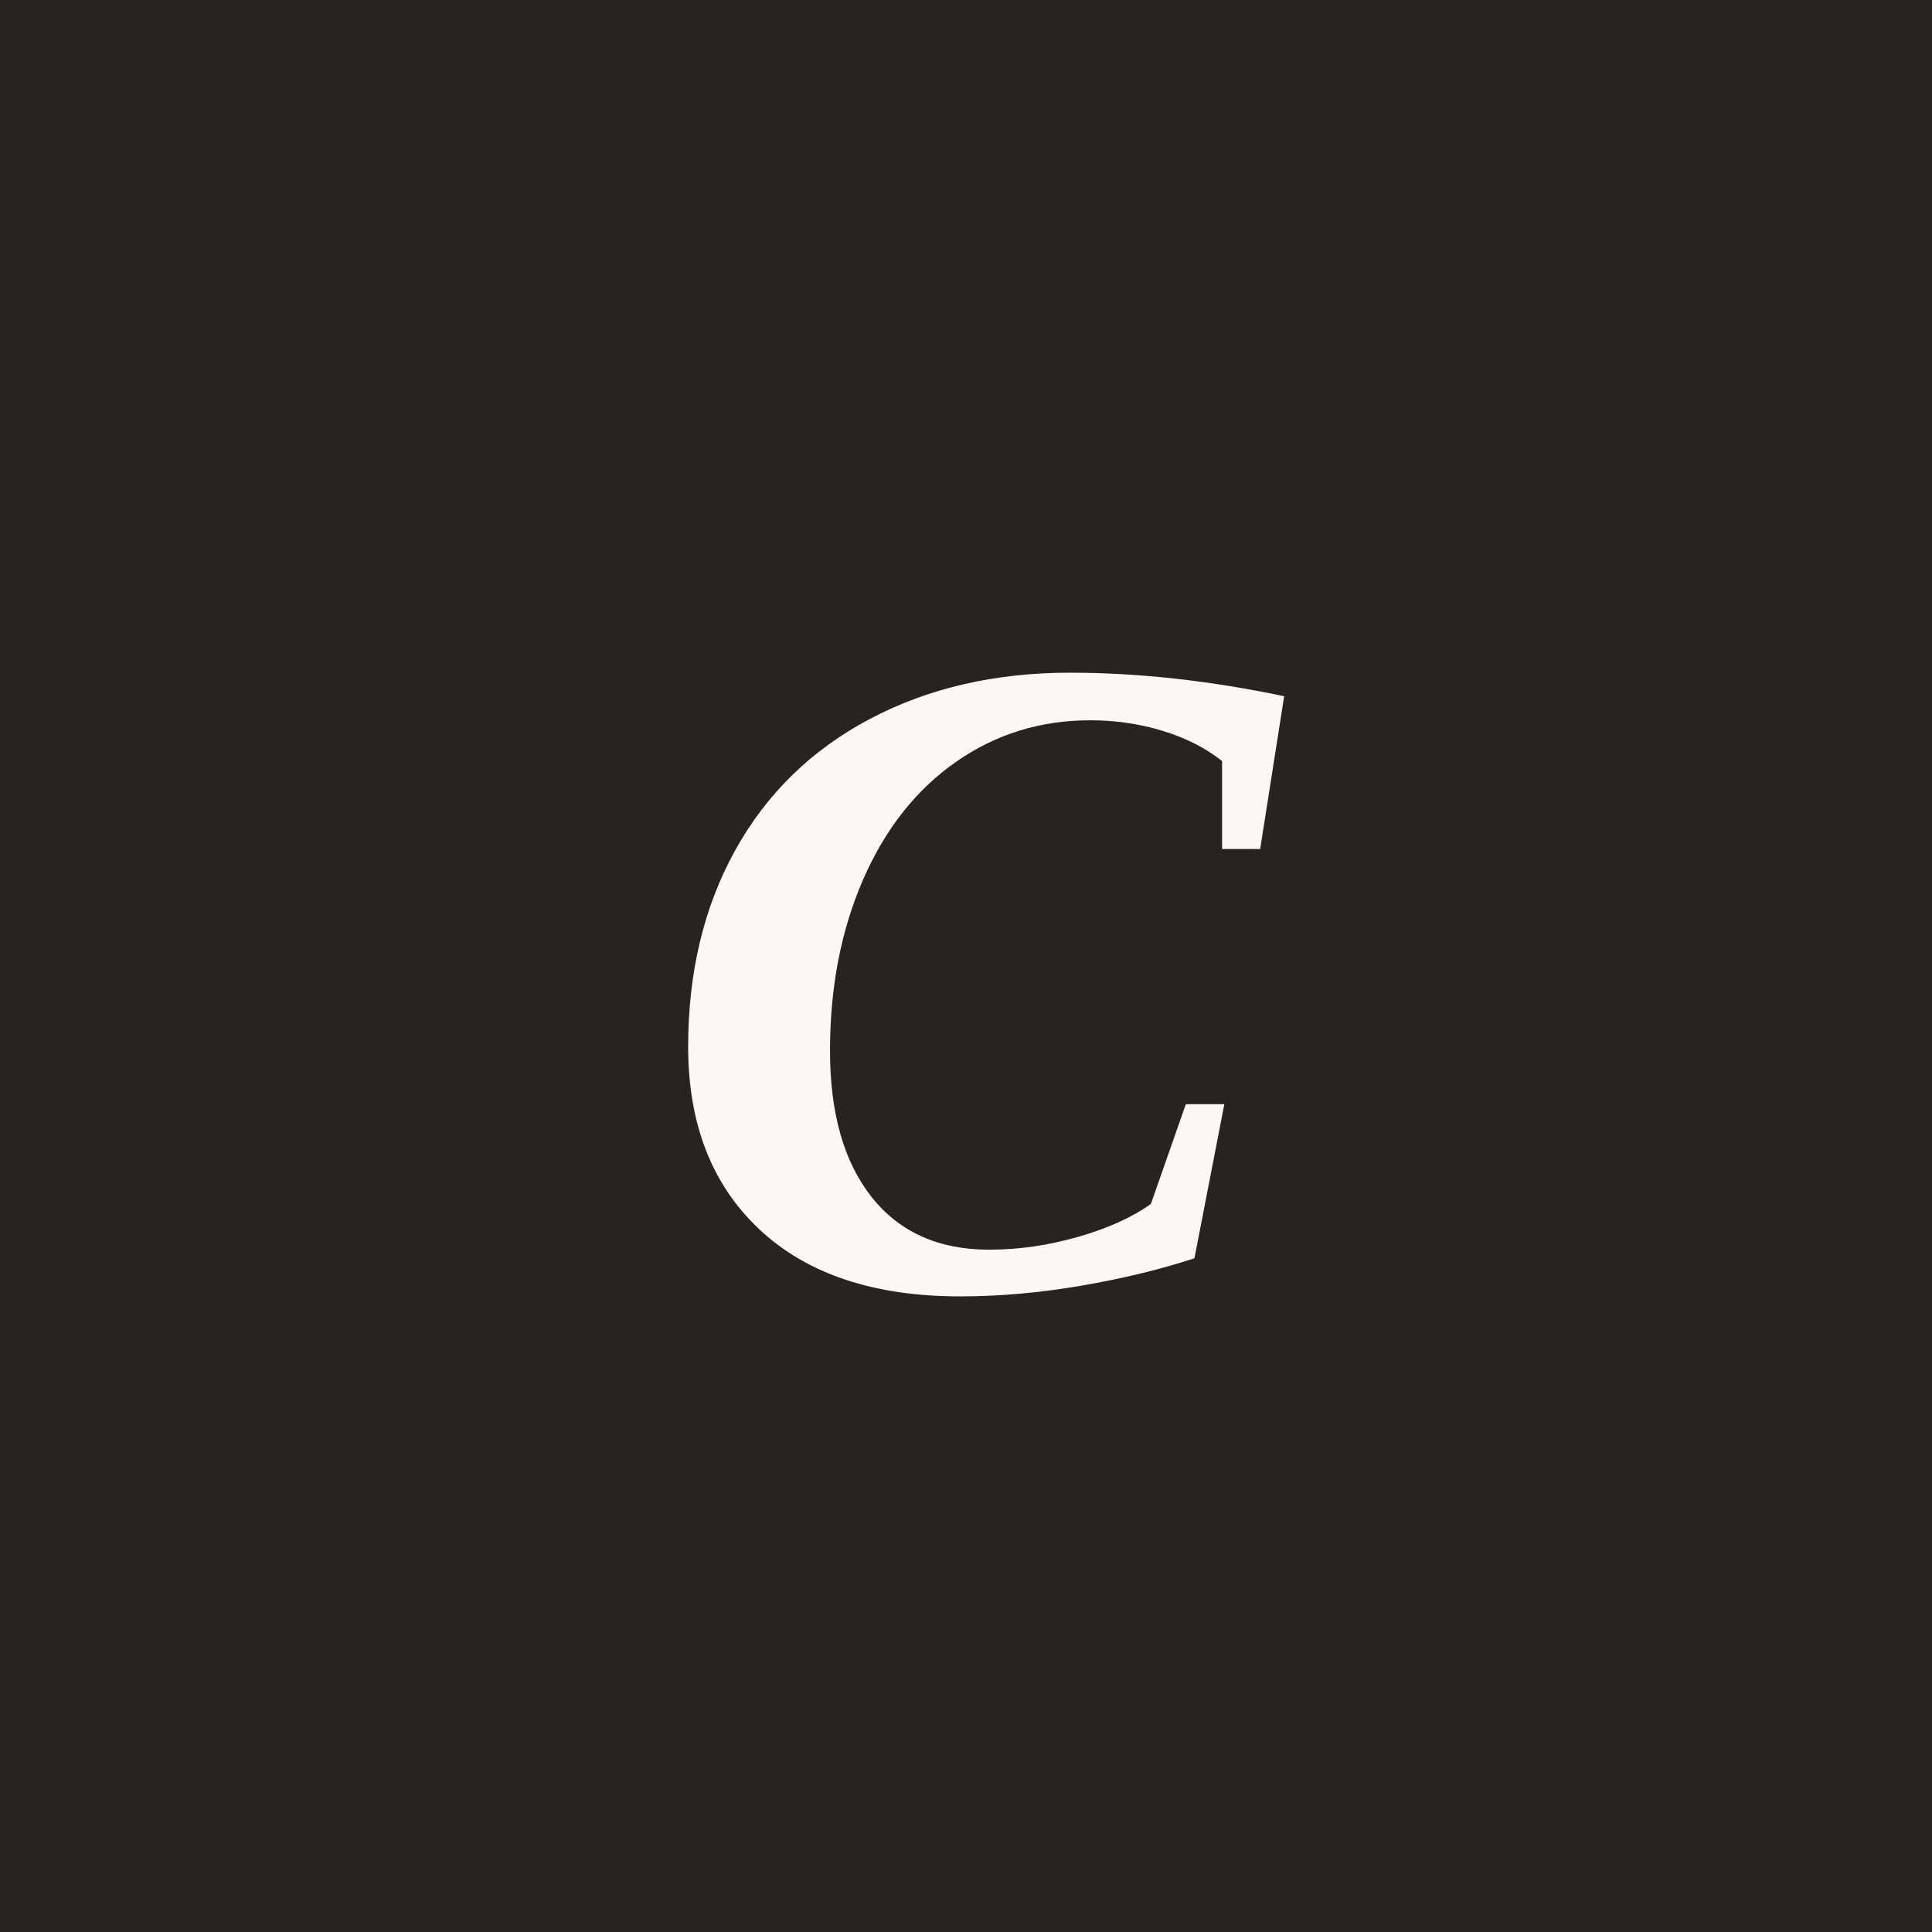
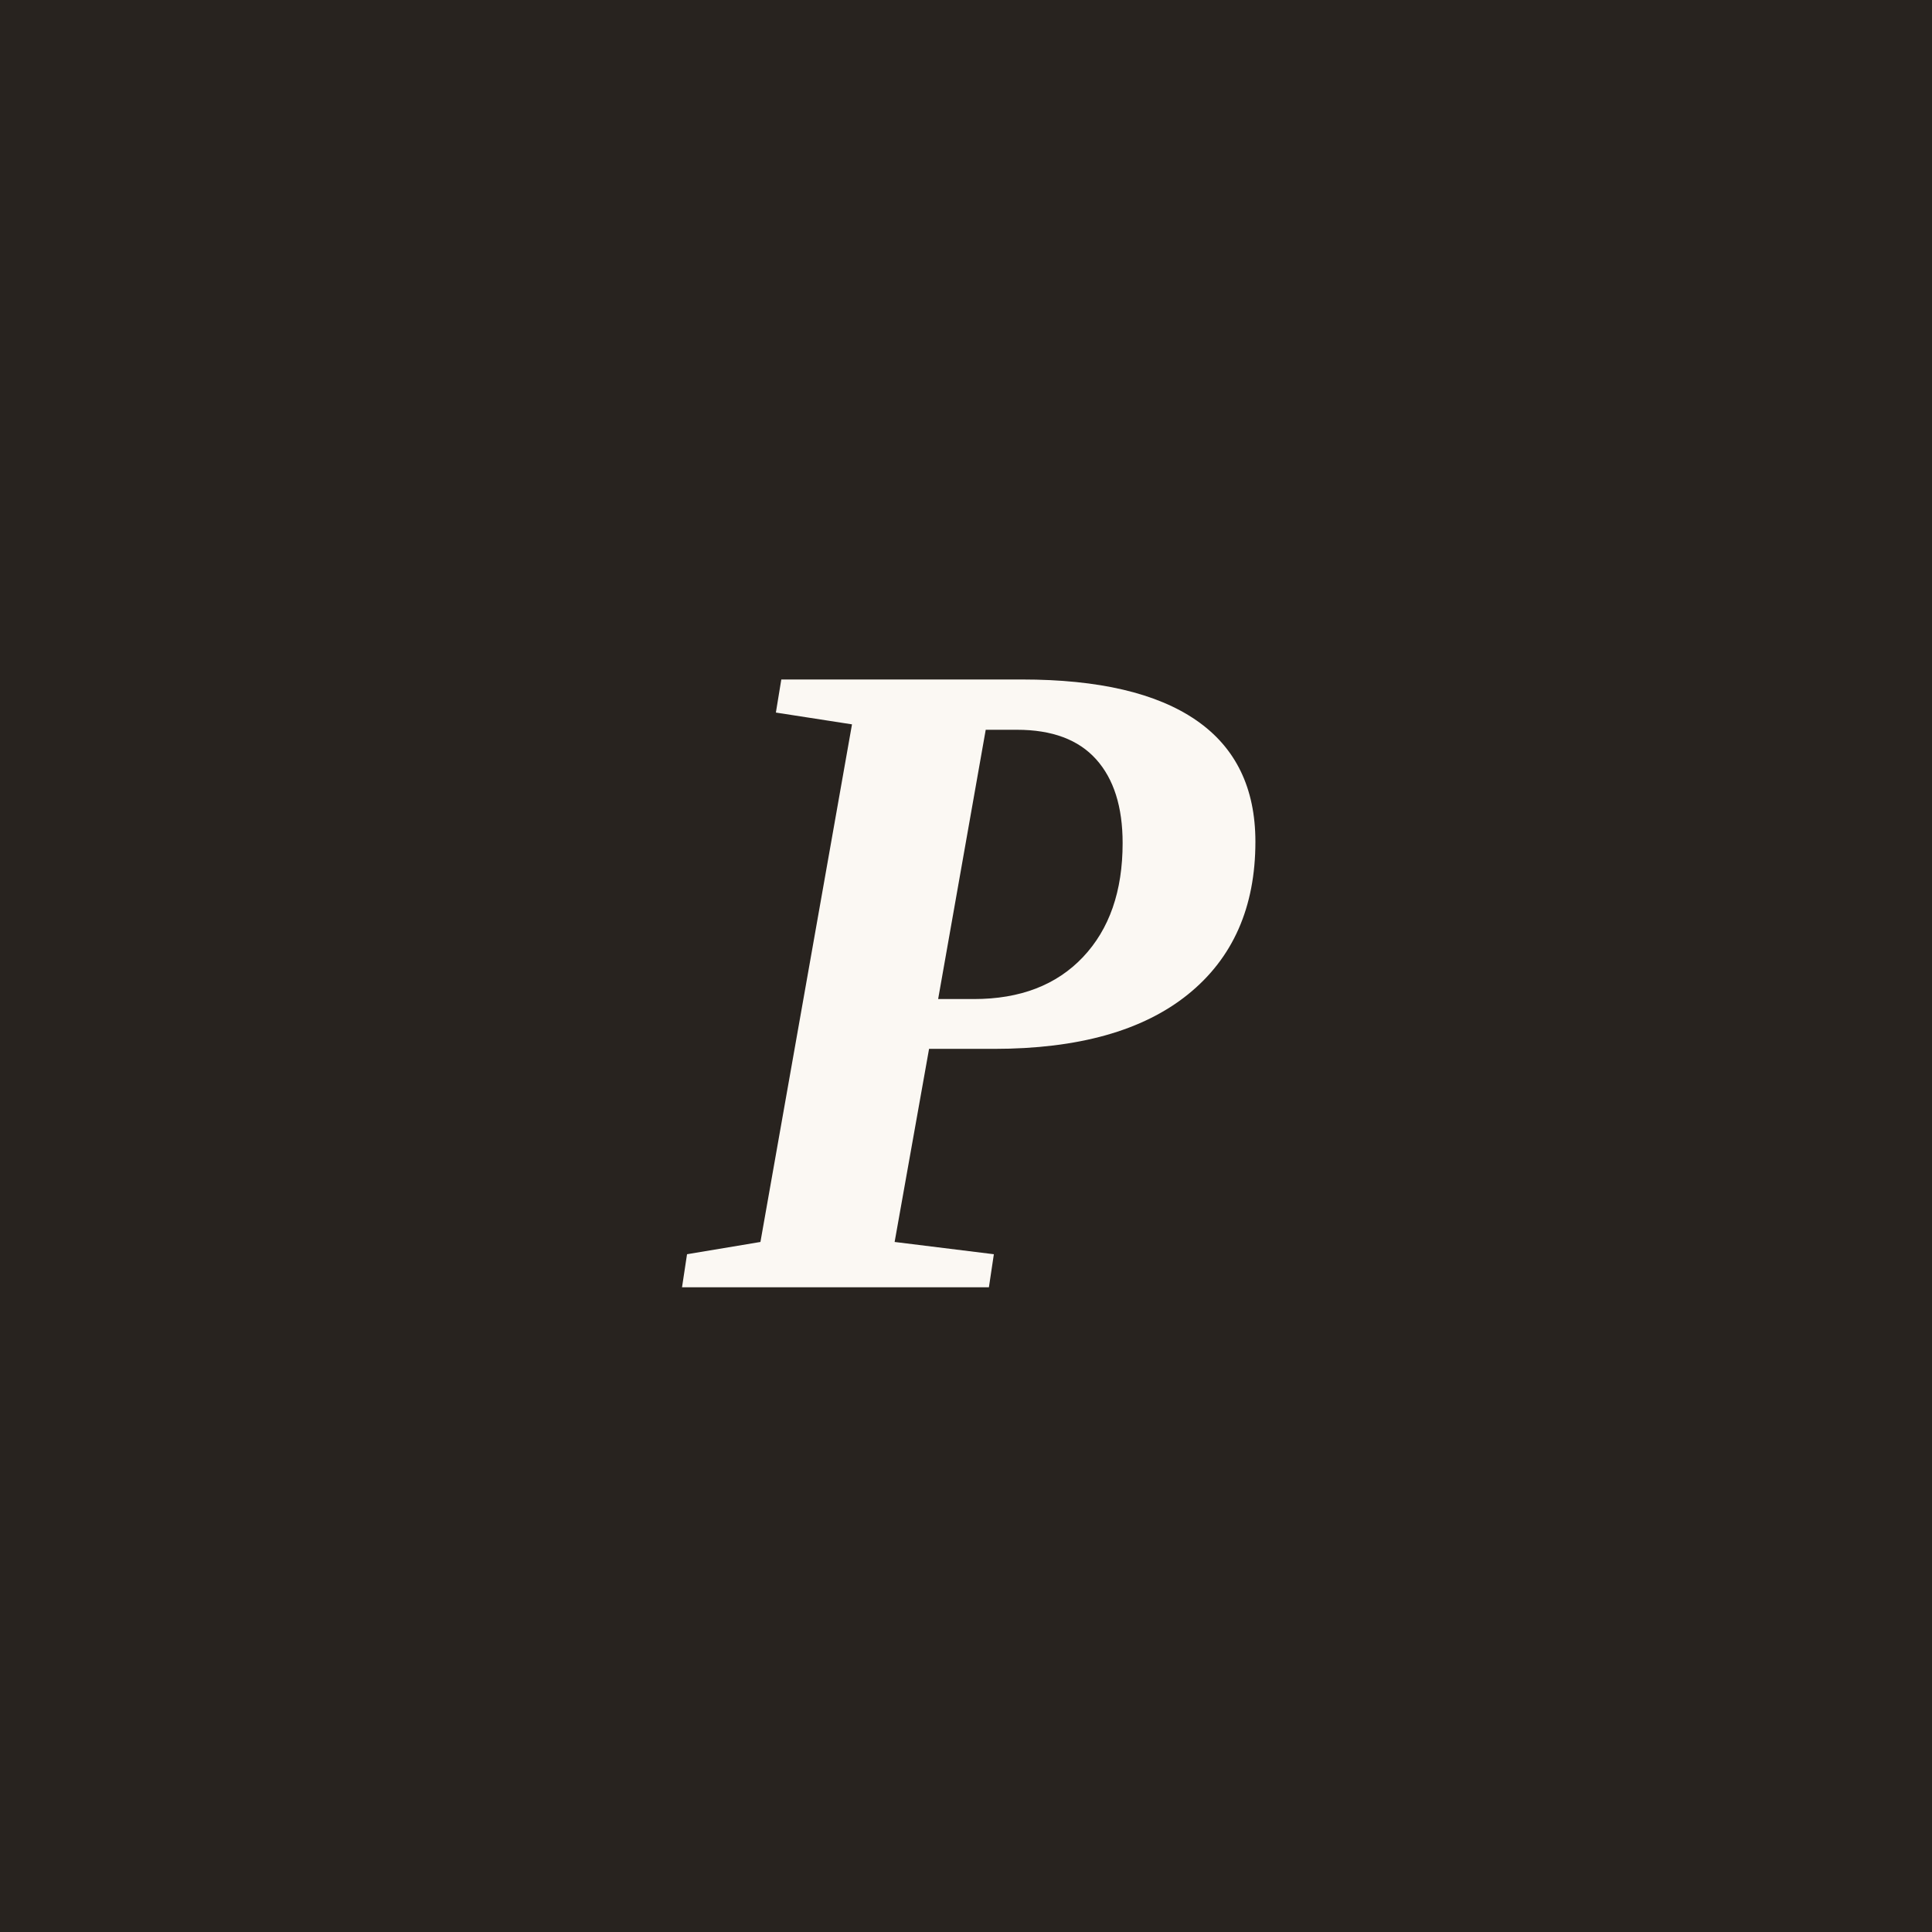
<svg xmlns="http://www.w3.org/2000/svg" viewBox="0 0 512 512">
  <rect width="512" height="512" fill="#28231f" />
-   <text x="50%" y="53%" text-anchor="middle" dominant-baseline="middle" font-family="Georgia, 'Times New Roman', serif" font-size="246" font-style="italic" font-weight="600" fill="#fbf8f3">C</text>
+   <text x="50%" y="53%" text-anchor="middle" dominant-baseline="middle" font-family="Georgia, 'Times New Roman', serif" font-size="246" font-style="italic" font-weight="600" fill="#fbf8f3">P</text>
</svg>
